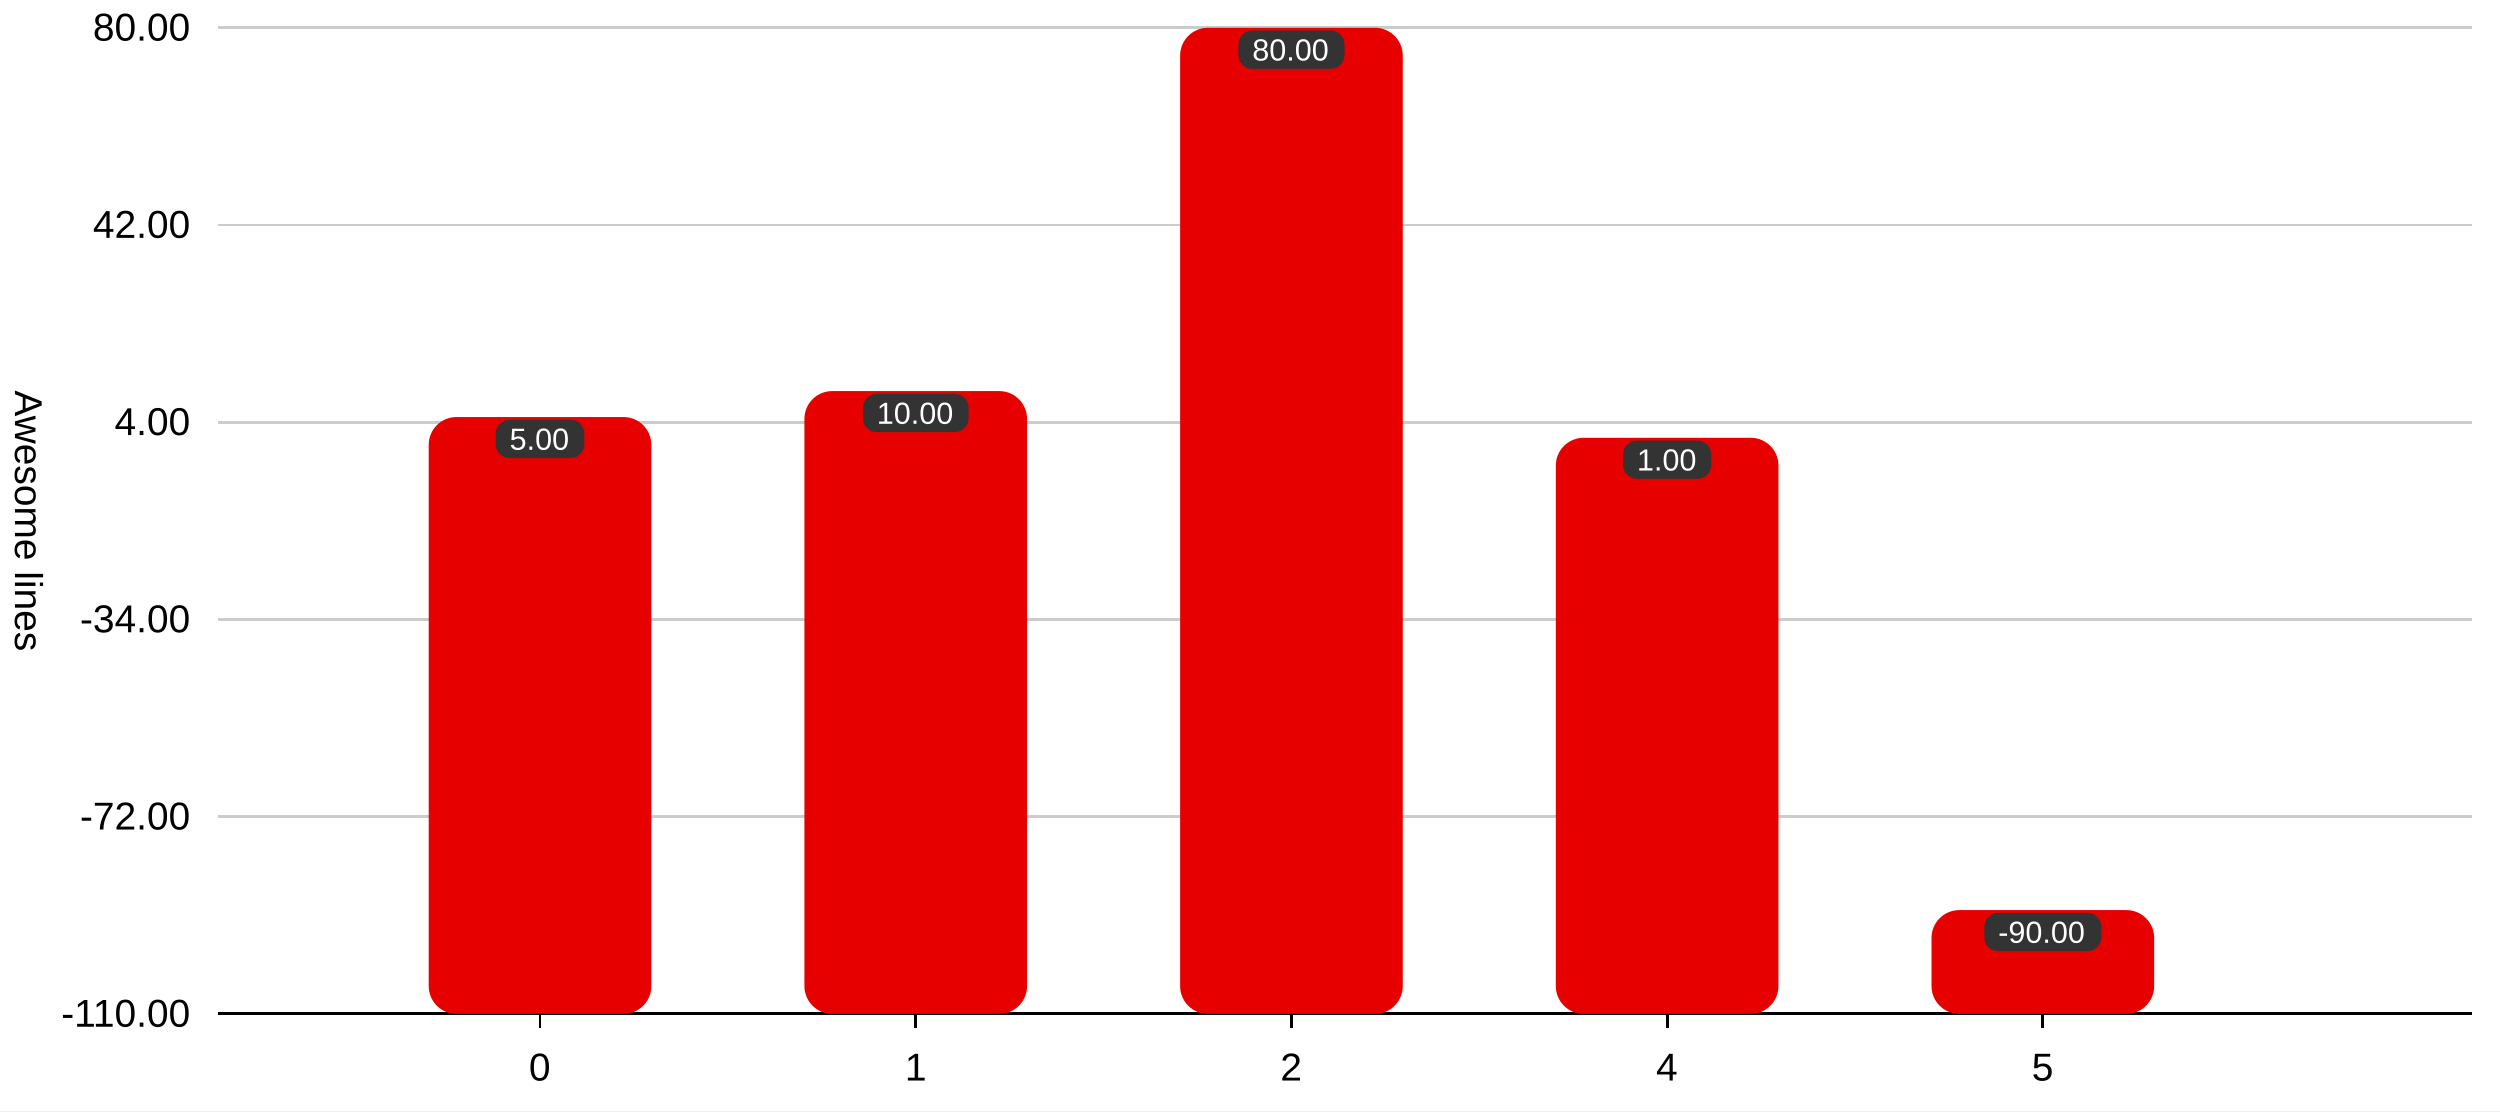
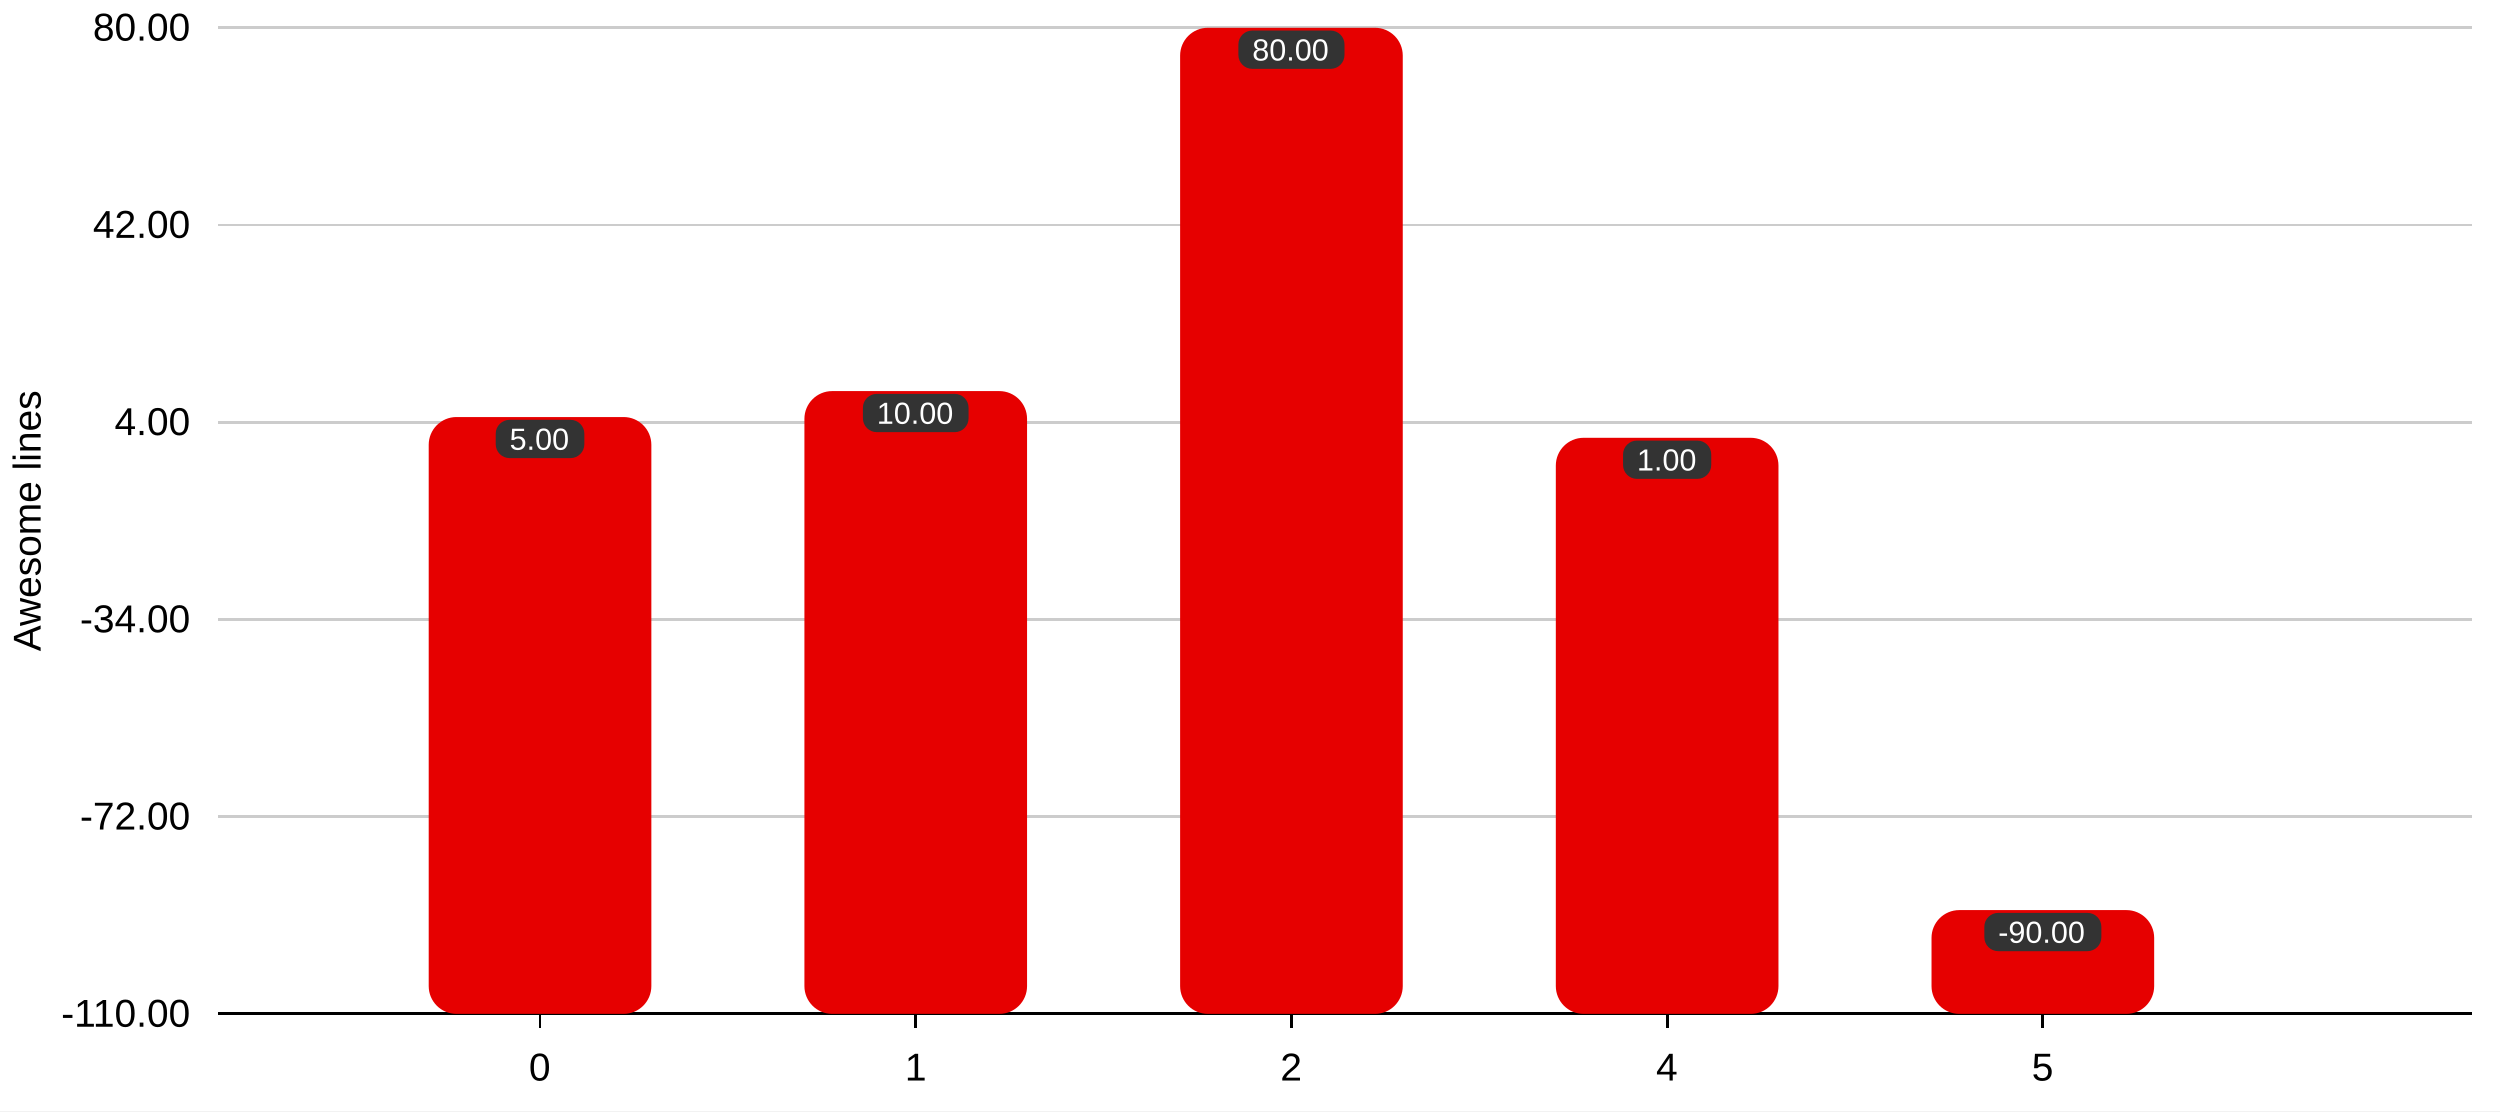
<svg xmlns="http://www.w3.org/2000/svg" id="php-charts-column-chart-basic" width="900" height="400" viewBox="0 0 900 400" class="php-svg-charts">
  <g data-renderer-id="background">
    <rect data-renderer-id="rect" x="0" y="0" width="100%" height="100%" fill="white" />
  </g>
  <g data-renderer-id="grid">
    <line data-renderer-id="line" x1="78.48" y1="365" x2="890" y2="365" stroke="#ccc" stroke-width="1" shape-rendering="crispEdges" />
    <line data-renderer-id="line" x1="78.48" y1="294" x2="890" y2="294" stroke="#ccc" stroke-width="1" shape-rendering="crispEdges" />
    <line data-renderer-id="line" x1="78.48" y1="223" x2="890" y2="223" stroke="#ccc" stroke-width="1" shape-rendering="crispEdges" />
    <line data-renderer-id="line" x1="78.48" y1="152" x2="890" y2="152" stroke="#ccc" stroke-width="1" shape-rendering="crispEdges" />
    <line data-renderer-id="line" x1="78.48" y1="81" x2="890" y2="81" stroke="#ccc" stroke-width="1" shape-rendering="crispEdges" />
    <line data-renderer-id="line" x1="78.48" y1="10" x2="890" y2="10" stroke="#ccc" stroke-width="1" shape-rendering="crispEdges" />
  </g>
  <g data-renderer-id="lianco-lianco">
    <g data-renderer-id="axis">
      <g data-renderer-id="xaxis">
        <line data-renderer-id="line" x1="194.411" y1="365" x2="194.411" y2="370" fill="black" stroke="black" stroke-width="1" shape-rendering="crispEdges" />
        <g data-renderer-id="textrect">
          <text x="190.411" y="389" text-rendering="optimizeLegibility" dominant-baseline="alphabetic" alignment-baseline="auto" fill="black" font-family="arial" font-size="14">0</text>
        </g>
        <line data-renderer-id="line" x1="329.665" y1="365" x2="329.665" y2="370" fill="black" stroke="black" stroke-width="1" shape-rendering="crispEdges" />
        <g data-renderer-id="textrect">
          <text x="325.765" y="389" text-rendering="optimizeLegibility" dominant-baseline="alphabetic" alignment-baseline="auto" fill="black" font-family="arial" font-size="14">1</text>
        </g>
        <line data-renderer-id="line" x1="464.918" y1="365" x2="464.918" y2="370" fill="black" stroke="black" stroke-width="1" shape-rendering="crispEdges" />
        <g data-renderer-id="textrect">
          <text x="460.918" y="389" text-rendering="optimizeLegibility" dominant-baseline="alphabetic" alignment-baseline="auto" fill="black" font-family="arial" font-size="14">2</text>
        </g>
        <line data-renderer-id="line" x1="600.171" y1="365" x2="600.171" y2="370" fill="black" stroke="black" stroke-width="1" shape-rendering="crispEdges" />
        <g data-renderer-id="textrect">
          <text x="596.171" y="389" text-rendering="optimizeLegibility" dominant-baseline="alphabetic" alignment-baseline="auto" fill="black" font-family="arial" font-size="14">4</text>
        </g>
        <line data-renderer-id="line" x1="735.425" y1="365" x2="735.425" y2="370" fill="black" stroke="black" stroke-width="1" shape-rendering="crispEdges" />
        <g data-renderer-id="textrect">
          <text x="731.425" y="389" text-rendering="optimizeLegibility" dominant-baseline="alphabetic" alignment-baseline="auto" fill="black" font-family="arial" font-size="14">5</text>
        </g>
        <line data-renderer-id="line" x1="78.48" y1="365" x2="890" y2="365" fill="black" stroke="black" stroke-width="1" shape-rendering="crispEdges" />
      </g>
      <g data-renderer-id="yaxis">
        <g data-renderer-id="textrect">
          <text text-anchor="end" x="68.48" y="369.625" text-rendering="optimizeLegibility" dominant-baseline="alphabetic" alignment-baseline="auto" fill="black" font-family="arial" font-size="14">-110.00</text>
        </g>
        <g data-renderer-id="textrect">
          <text text-anchor="end" x="68.48" y="298.625" text-rendering="optimizeLegibility" dominant-baseline="alphabetic" alignment-baseline="auto" fill="black" font-family="arial" font-size="14">-72.00</text>
        </g>
        <g data-renderer-id="textrect">
          <text text-anchor="end" x="68.48" y="227.625" text-rendering="optimizeLegibility" dominant-baseline="alphabetic" alignment-baseline="auto" fill="black" font-family="arial" font-size="14">-34.00</text>
        </g>
        <g data-renderer-id="textrect">
          <text text-anchor="end" x="68.48" y="156.625" text-rendering="optimizeLegibility" dominant-baseline="alphabetic" alignment-baseline="auto" fill="black" font-family="arial" font-size="14">4.00</text>
        </g>
        <g data-renderer-id="textrect">
          <text text-anchor="end" x="68.48" y="85.625" text-rendering="optimizeLegibility" dominant-baseline="alphabetic" alignment-baseline="auto" fill="black" font-family="arial" font-size="14">42.00</text>
        </g>
        <g data-renderer-id="textrect">
          <text text-anchor="end" x="68.48" y="14.625" text-rendering="optimizeLegibility" dominant-baseline="alphabetic" alignment-baseline="auto" fill="black" font-family="arial" font-size="14">80.00</text>
        </g>
-         <g transform="rotate(90, 10, 187.5)" data-renderer-id="textrect">
+         <g transform="rotate(-90, 10, 187.5)" data-renderer-id="textrect">
          <text text-anchor="middle" x="10" y="192.125" text-rendering="optimizeLegibility" dominant-baseline="alphabetic" alignment-baseline="auto" fill="black" font-family="arial" font-size="14">Awesome lines</text>
        </g>
      </g>
    </g>
    <g data-renderer-id="series">
      <g data-renderer-id="series-data">
        <line data-renderer-id="line" x1="78.48" y1="365" x2="890" y2="365" stroke="black" stroke-width="1" shape-rendering="crispEdges" />
        <rect data-renderer-id="rect" x="154.335" y="150.132" width="80.152" height="214.868" rx="10" fill="hsl(0, 100%, 45%)" />
        <rect data-renderer-id="rect" x="289.589" y="140.789" width="80.152" height="224.211" rx="10" fill="hsl(0, 100%, 45%)" />
        <rect data-renderer-id="rect" x="424.842" y="10" width="80.152" height="355" rx="10" fill="hsl(0, 100%, 45%)" />
        <rect data-renderer-id="rect" x="560.095" y="157.605" width="80.152" height="207.395" rx="10" fill="hsl(0, 100%, 45%)" />
        <rect data-renderer-id="rect" x="695.349" y="327.632" width="80.152" height="37.368" rx="10" fill="hsl(0, 100%, 45%)" />
      </g>
    </g>
    <g data-renderer-id="labels">
      <g data-renderer-id="textrect">
        <rect data-renderer-id="rect" x="178.456" y="151.132" width="31.91" height="13.79" rx="5" fill="#333" />
        <text x="183.456" y="161.917" text-rendering="optimizeLegibility" dominant-baseline="alphabetic" alignment-baseline="auto" fill="white" font-family="arial" font-size="11">5.00</text>
      </g>
      <g data-renderer-id="textrect">
        <rect data-renderer-id="rect" x="310.645" y="141.789" width="38.04" height="13.79" rx="5" fill="#333" />
        <text x="315.645" y="152.575" text-rendering="optimizeLegibility" dominant-baseline="alphabetic" alignment-baseline="auto" fill="white" font-family="arial" font-size="11">10.00</text>
      </g>
      <g data-renderer-id="textrect">
        <rect data-renderer-id="rect" x="445.818" y="11" width="38.2" height="13.79" rx="5" fill="#333" />
        <text x="450.818" y="21.786" text-rendering="optimizeLegibility" dominant-baseline="alphabetic" alignment-baseline="auto" fill="white" font-family="arial" font-size="11">80.00</text>
      </g>
      <g data-renderer-id="textrect">
        <rect data-renderer-id="rect" x="584.296" y="158.605" width="31.75" height="13.79" rx="5" fill="#333" />
        <text x="589.296" y="169.391" text-rendering="optimizeLegibility" dominant-baseline="alphabetic" alignment-baseline="auto" fill="white" font-family="arial" font-size="11">1.00</text>
      </g>
      <g data-renderer-id="textrect">
        <rect data-renderer-id="rect" x="714.36" y="328.632" width="42.13" height="13.79" rx="5" fill="#333" />
        <text x="719.36" y="339.417" text-rendering="optimizeLegibility" dominant-baseline="alphabetic" alignment-baseline="auto" fill="white" font-family="arial" font-size="11">-90.00</text>
      </g>
    </g>
  </g>
</svg>
